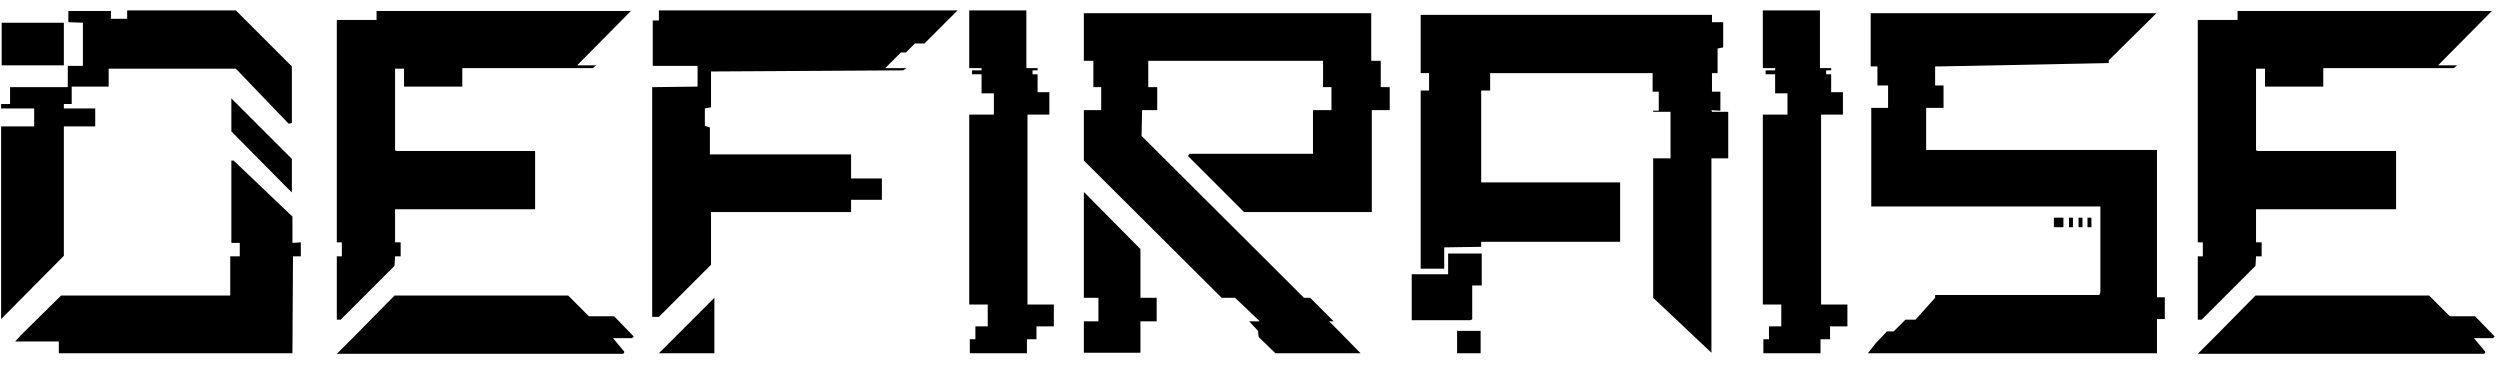
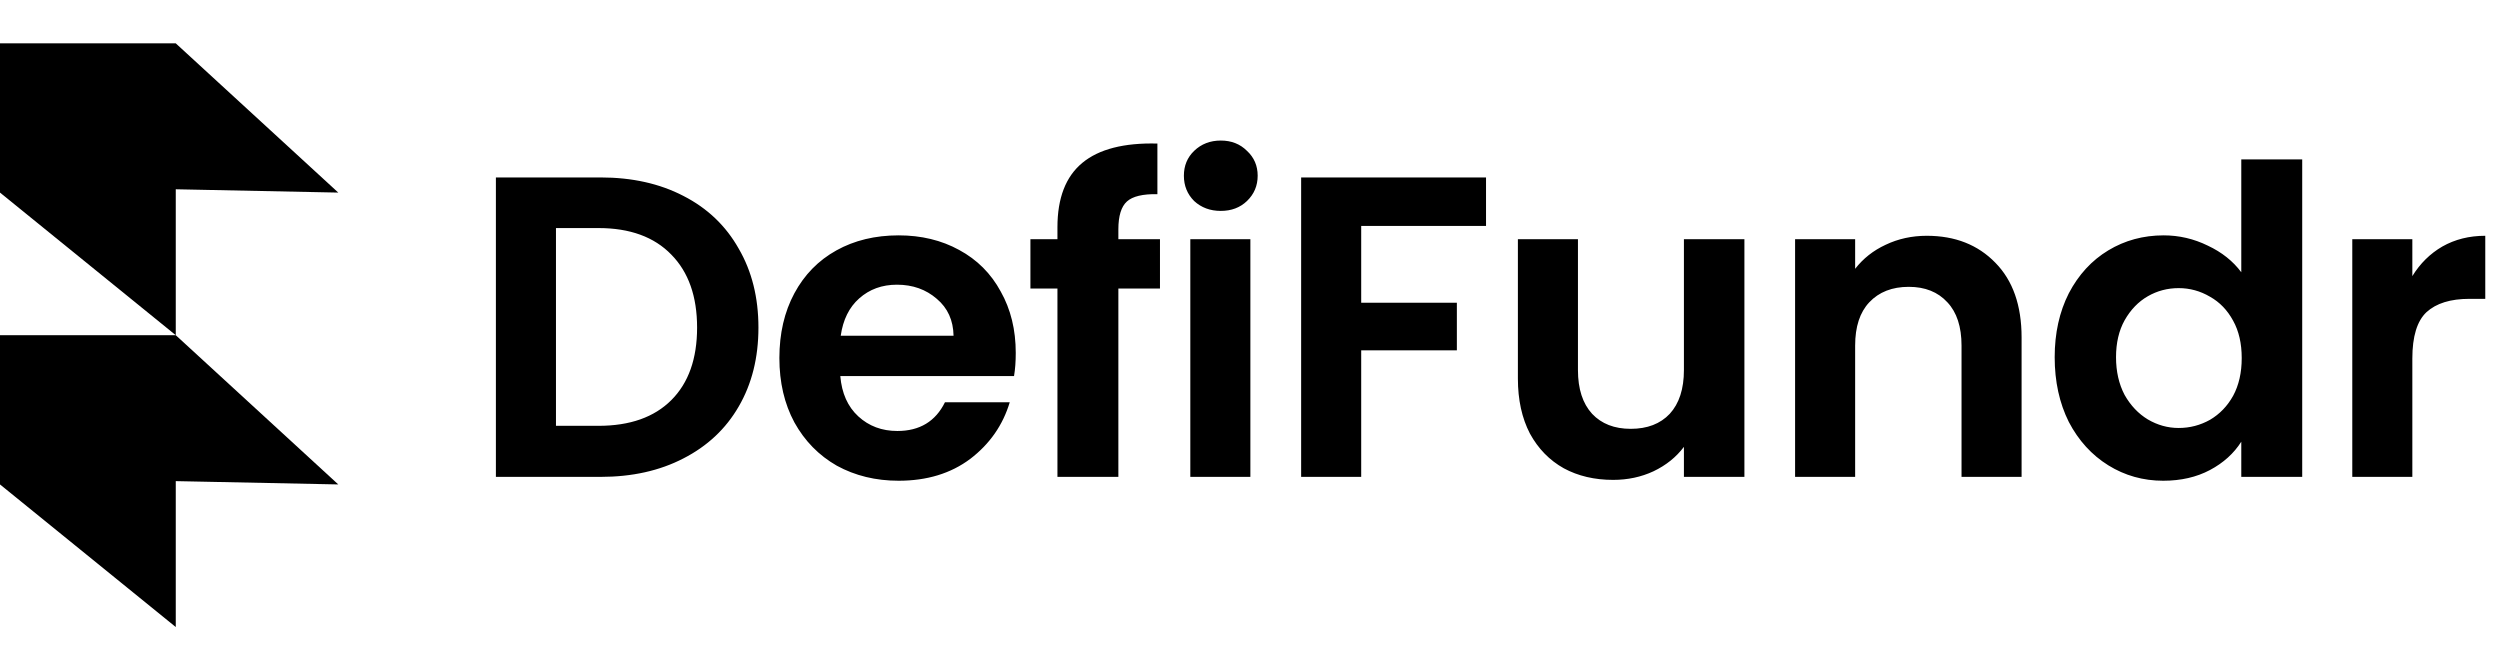
- <svg xmlns="http://www.w3.org/2000/svg" width="184" height="27" viewBox="0 0 184 27" fill="none">
-   <path d="M0.082 9.301H2.515V7.982H0.082V7.652H0.742V6.415H4.989V4.848H6.102V1.673L5.03 1.632V0.808H8.164V1.385H9.359V0.766H17.358L21.481 4.889V9.054L21.316 9.095H21.234L17.358 5.054H7.999V6.374H5.277V7.652H4.7V7.982H7.009V9.301H4.7V18.826L0.082 23.485V9.301ZM21.523 17.877L22.141 17.836V18.867H21.564L21.523 26H4.329V25.134H1.113L1.608 24.598L4.494 21.753H16.946V18.867H17.647V17.877H17.028V11.816H17.193L21.523 15.94V17.877ZM17.028 9.672V7.24L21.481 11.693V14.166L20.904 13.589L17.028 9.672ZM4.7 4.807H0.123V1.673H4.7V4.807Z" fill="black" />
-   <path d="M25.16 18.867V17.836H24.789V1.467H27.716V0.808H46.435L42.477 4.807H43.879L43.631 5.013H34.025V6.374H29.736V5.054H29.077V11.074H29.118L29.2 11.115H39.385V15.403H29.077V17.836H29.489V18.867H29.077L29.035 19.568L25.077 23.526H24.789V18.867H25.16ZM46.641 24.763L46.518 24.887H45.116L45.94 25.876V25.959L45.858 26.041H24.789L26.191 24.639L29.035 21.753H41.817L43.343 23.279H45.198L46.641 24.763Z" fill="black" />
-   <path d="M48.496 0.766H70.472L68.04 3.199H67.339L66.679 3.859H66.308L65.154 5.013H66.72L66.473 5.178L52.331 5.261V7.899L51.877 7.982V9.26L52.248 9.384V11.363H62.639V13.136H64.906V14.703H62.639V15.61H52.331V19.485L48.496 23.32H48.001V6.415L51.341 6.374V4.848H48.042V1.508H48.496V0.766ZM52.578 26H48.496L52.578 21.918V26Z" fill="black" />
-   <path d="M75.624 22.413H77.562V24.021H76.284V24.969H75.583V26H71.377V24.969H71.789V24.021H72.696V22.413H71.336V8.435H73.15V6.869H72.243V5.467H71.542V5.178H72.243V5.013H71.336V0.766H75.541V5.013H76.366V5.178H75.995V5.467H76.366V6.786H77.232V8.435H75.624V22.413Z" fill="black" />
-   <path d="M83.936 18.331V21.918H85.131V23.65H83.936V25.959H79.771V23.65H80.843V21.918H79.771V14.125L83.936 18.331ZM101.624 6.415H102.284V8.106H100.964V15.61H91.563L87.44 11.486L87.481 11.404L87.564 11.322H96.635V8.106H97.996V6.415H97.377V4.477H84.513V6.415H85.172V8.106H84.059L84.018 10.002L95.975 21.918H96.429L98.16 23.65H97.831L100.14 26H93.872L92.635 24.804L92.594 24.351L91.934 23.65H92.718L90.904 21.918H89.914L79.771 11.816V8.106H81.049V6.415H80.472V4.477H79.771V0.972H100.923V4.477H101.624V6.415Z" fill="black" />
-   <path d="M103.902 20.186H106.582V18.661H109.056V21.011C108.891 21.011 108.658 21.011 108.355 21.011V23.485L108.314 23.526C108.259 23.554 108.218 23.567 108.19 23.567C107.256 23.567 105.826 23.567 103.902 23.567V20.186ZM107.242 26V24.351H108.974V26C108.974 26 108.836 26 108.561 26C108.287 26 108.149 26 108.149 26H107.242ZM126.002 8.229H127.198V11.651H125.961V25.959L121.673 21.918V11.651H122.951V8.229H121.673V8.147H122.085V6.745H121.632V5.384H109.675V6.662H109.015V13.424H119.24V17.795H109.015V18.166L106.294 18.207V19.774C106.211 19.774 106.115 19.774 106.005 19.774C105.923 19.774 105.826 19.774 105.716 19.774C105.606 19.774 105.524 19.774 105.469 19.774C105.469 19.774 105.167 19.774 104.562 19.774V6.662H105.18V5.384H104.562V1.096H126.002V1.632H126.827V3.488L126.415 3.57V5.384H126.002V6.745H126.621V8.147L125.961 8.106L126.002 8.229Z" fill="black" />
-   <path d="M134.031 22.413H135.969V24.021H134.691V24.969H133.99V26H129.784V24.969H130.196V24.021H131.103V22.413H129.743V8.435H131.557V6.869H130.65V5.467H129.949V5.178H130.65V5.013H129.743V0.766H133.948V5.013H134.773V5.178H134.402V5.467H134.773V6.786H135.639V8.435H134.031V22.413Z" fill="black" />
-   <path d="M158.753 21.877H159.33V23.485H158.753V26H137.477L138.055 25.258L138.879 24.392H139.374L140.24 23.526H140.982L142.425 21.918V21.712H154.506L154.547 21.63L154.588 21.506V15.197H137.725V7.941H138.962V6.291H138.178V4.889H137.683V0.972H158.712L155.207 4.436V4.642L142.755 4.889H142.425V6.291H143.044V7.941H141.765V11.033H158.753V21.877ZM151.867 16.723H151.166V16.022H151.867V16.723ZM153.929 16.723H153.64V16.022H153.929V16.723ZM153.269 16.723H152.98V16.022H153.269V16.723ZM152.568 16.723H152.279V16.022H152.568V16.723Z" fill="black" />
-   <path d="M162.127 18.867V17.836H161.756V1.467H164.684V0.808H183.403L179.445 4.807H180.846L180.599 5.013H170.992V6.374H166.704V5.054H166.044V11.074H166.086L166.168 11.115H176.352V15.403H166.044V17.836H166.457V18.867H166.044L166.003 19.568L162.045 23.526H161.756V18.867H162.127ZM183.609 24.763L183.485 24.887H182.083L182.908 25.876V25.959L182.826 26.041H161.756L163.158 24.639L166.003 21.753H178.785L180.31 23.279H182.166L183.609 24.763Z" fill="black" />
+ <svg xmlns="http://www.w3.org/2000/svg" width="173" height="45" viewBox="0 0 173 45" fill="none">
+   <path d="M0 3H12.163L23.409 13.327L12.163 13.098V23.196L0 13.327V3Z" fill="black" />
+   <path d="M0 23.196H12.163L23.409 33.523L12.163 33.294V43.391L0 33.523V23.196Z" fill="black" />
+   <path d="M41.56 12.279C43.737 12.279 45.647 12.704 47.289 13.556C48.952 14.406 50.228 15.624 51.119 17.207C52.029 18.77 52.484 20.591 52.484 22.669C52.484 24.747 52.029 26.568 51.119 28.131C50.228 29.675 48.952 30.872 47.289 31.724C45.647 32.575 43.737 33 41.56 33H34.316V12.279H41.56ZM41.412 29.467C43.589 29.467 45.271 28.874 46.458 27.686C47.646 26.499 48.239 24.826 48.239 22.669C48.239 20.512 47.646 18.83 46.458 17.622C45.271 16.395 43.589 15.782 41.412 15.782H38.473V29.467H41.412ZM70.29 24.421C70.29 25.014 70.251 25.549 70.171 26.024H58.149C58.248 27.211 58.663 28.141 59.395 28.814C60.128 29.487 61.028 29.824 62.097 29.824C63.641 29.824 64.739 29.161 65.392 27.835H69.875C69.4 29.418 68.489 30.724 67.144 31.753C65.798 32.763 64.145 33.267 62.186 33.267C60.603 33.267 59.178 32.921 57.911 32.228C56.664 31.516 55.685 30.516 54.972 29.23C54.279 27.943 53.933 26.459 53.933 24.777C53.933 23.075 54.279 21.581 54.972 20.294C55.665 19.008 56.635 18.018 57.881 17.326C59.128 16.633 60.563 16.287 62.186 16.287C63.749 16.287 65.145 16.623 66.372 17.296C67.618 17.969 68.578 18.929 69.251 20.175C69.944 21.403 70.29 22.818 70.29 24.421ZM65.986 23.233C65.966 22.165 65.58 21.314 64.828 20.68C64.076 20.027 63.156 19.701 62.067 19.701C61.038 19.701 60.167 20.017 59.455 20.651C58.762 21.264 58.337 22.125 58.178 23.233H65.986ZM80.27 19.968H77.391V33H73.175V19.968H71.305V16.554H73.175V15.723C73.175 13.704 73.749 12.22 74.897 11.27C76.045 10.32 77.777 9.874 80.092 9.934V13.437C79.083 13.417 78.38 13.585 77.985 13.941C77.589 14.298 77.391 14.941 77.391 15.871V16.554H80.27V19.968ZM84.478 14.595C83.746 14.595 83.132 14.367 82.637 13.912C82.162 13.437 81.925 12.853 81.925 12.16C81.925 11.468 82.162 10.894 82.637 10.438C83.132 9.963 83.746 9.726 84.478 9.726C85.21 9.726 85.814 9.963 86.289 10.438C86.783 10.894 87.031 11.468 87.031 12.16C87.031 12.853 86.783 13.437 86.289 13.912C85.814 14.367 85.21 14.595 84.478 14.595ZM86.526 16.554V33H82.37V16.554H86.526ZM102.833 12.279V15.633H94.195V20.947H100.815V24.242H94.195V33H90.039V12.279H102.833ZM120.713 16.554V33H116.527V30.922C115.993 31.634 115.29 32.199 114.419 32.614C113.568 33.01 112.638 33.208 111.629 33.208C110.342 33.208 109.204 32.941 108.215 32.406C107.225 31.852 106.443 31.051 105.87 30.002C105.315 28.933 105.038 27.666 105.038 26.202V16.554H109.194V25.608C109.194 26.914 109.521 27.924 110.174 28.636C110.827 29.329 111.718 29.675 112.846 29.675C113.994 29.675 114.894 29.329 115.547 28.636C116.2 27.924 116.527 26.914 116.527 25.608V16.554H120.713ZM133.333 16.316C135.293 16.316 136.876 16.94 138.083 18.186C139.29 19.414 139.894 21.135 139.894 23.352V33H135.738V23.916C135.738 22.61 135.411 21.61 134.758 20.918C134.105 20.205 133.215 19.849 132.086 19.849C130.939 19.849 130.028 20.205 129.355 20.918C128.702 21.61 128.376 22.61 128.376 23.916V33H124.22V16.554H128.376V18.602C128.93 17.89 129.632 17.335 130.483 16.94C131.354 16.524 132.304 16.316 133.333 16.316ZM142.184 24.718C142.184 23.055 142.51 21.581 143.163 20.294C143.836 19.008 144.747 18.018 145.894 17.326C147.042 16.633 148.319 16.287 149.724 16.287C150.793 16.287 151.812 16.524 152.782 16.999C153.751 17.454 154.523 18.068 155.097 18.84V11.032H159.313V33H155.097V30.566C154.583 31.377 153.86 32.03 152.93 32.525C152 33.02 150.921 33.267 149.694 33.267C148.309 33.267 147.042 32.911 145.894 32.199C144.747 31.486 143.836 30.487 143.163 29.2C142.51 27.894 142.184 26.4 142.184 24.718ZM155.127 24.777C155.127 23.768 154.929 22.907 154.533 22.194C154.137 21.462 153.603 20.908 152.93 20.532C152.257 20.136 151.535 19.938 150.763 19.938C149.991 19.938 149.279 20.126 148.626 20.502C147.973 20.878 147.438 21.432 147.023 22.165C146.627 22.877 146.429 23.728 146.429 24.718C146.429 25.707 146.627 26.578 147.023 27.33C147.438 28.062 147.973 28.626 148.626 29.022C149.299 29.418 150.011 29.616 150.763 29.616C151.535 29.616 152.257 29.428 152.93 29.052C153.603 28.656 154.137 28.102 154.533 27.389C154.929 26.657 155.127 25.786 155.127 24.777ZM166.934 19.107C167.469 18.236 168.161 17.553 169.012 17.058C169.883 16.564 170.873 16.316 171.981 16.316V20.68H170.882C169.576 20.68 168.587 20.987 167.914 21.601C167.261 22.214 166.934 23.283 166.934 24.807V33H162.778V16.554H166.934V19.107Z" fill="black" />
</svg>
